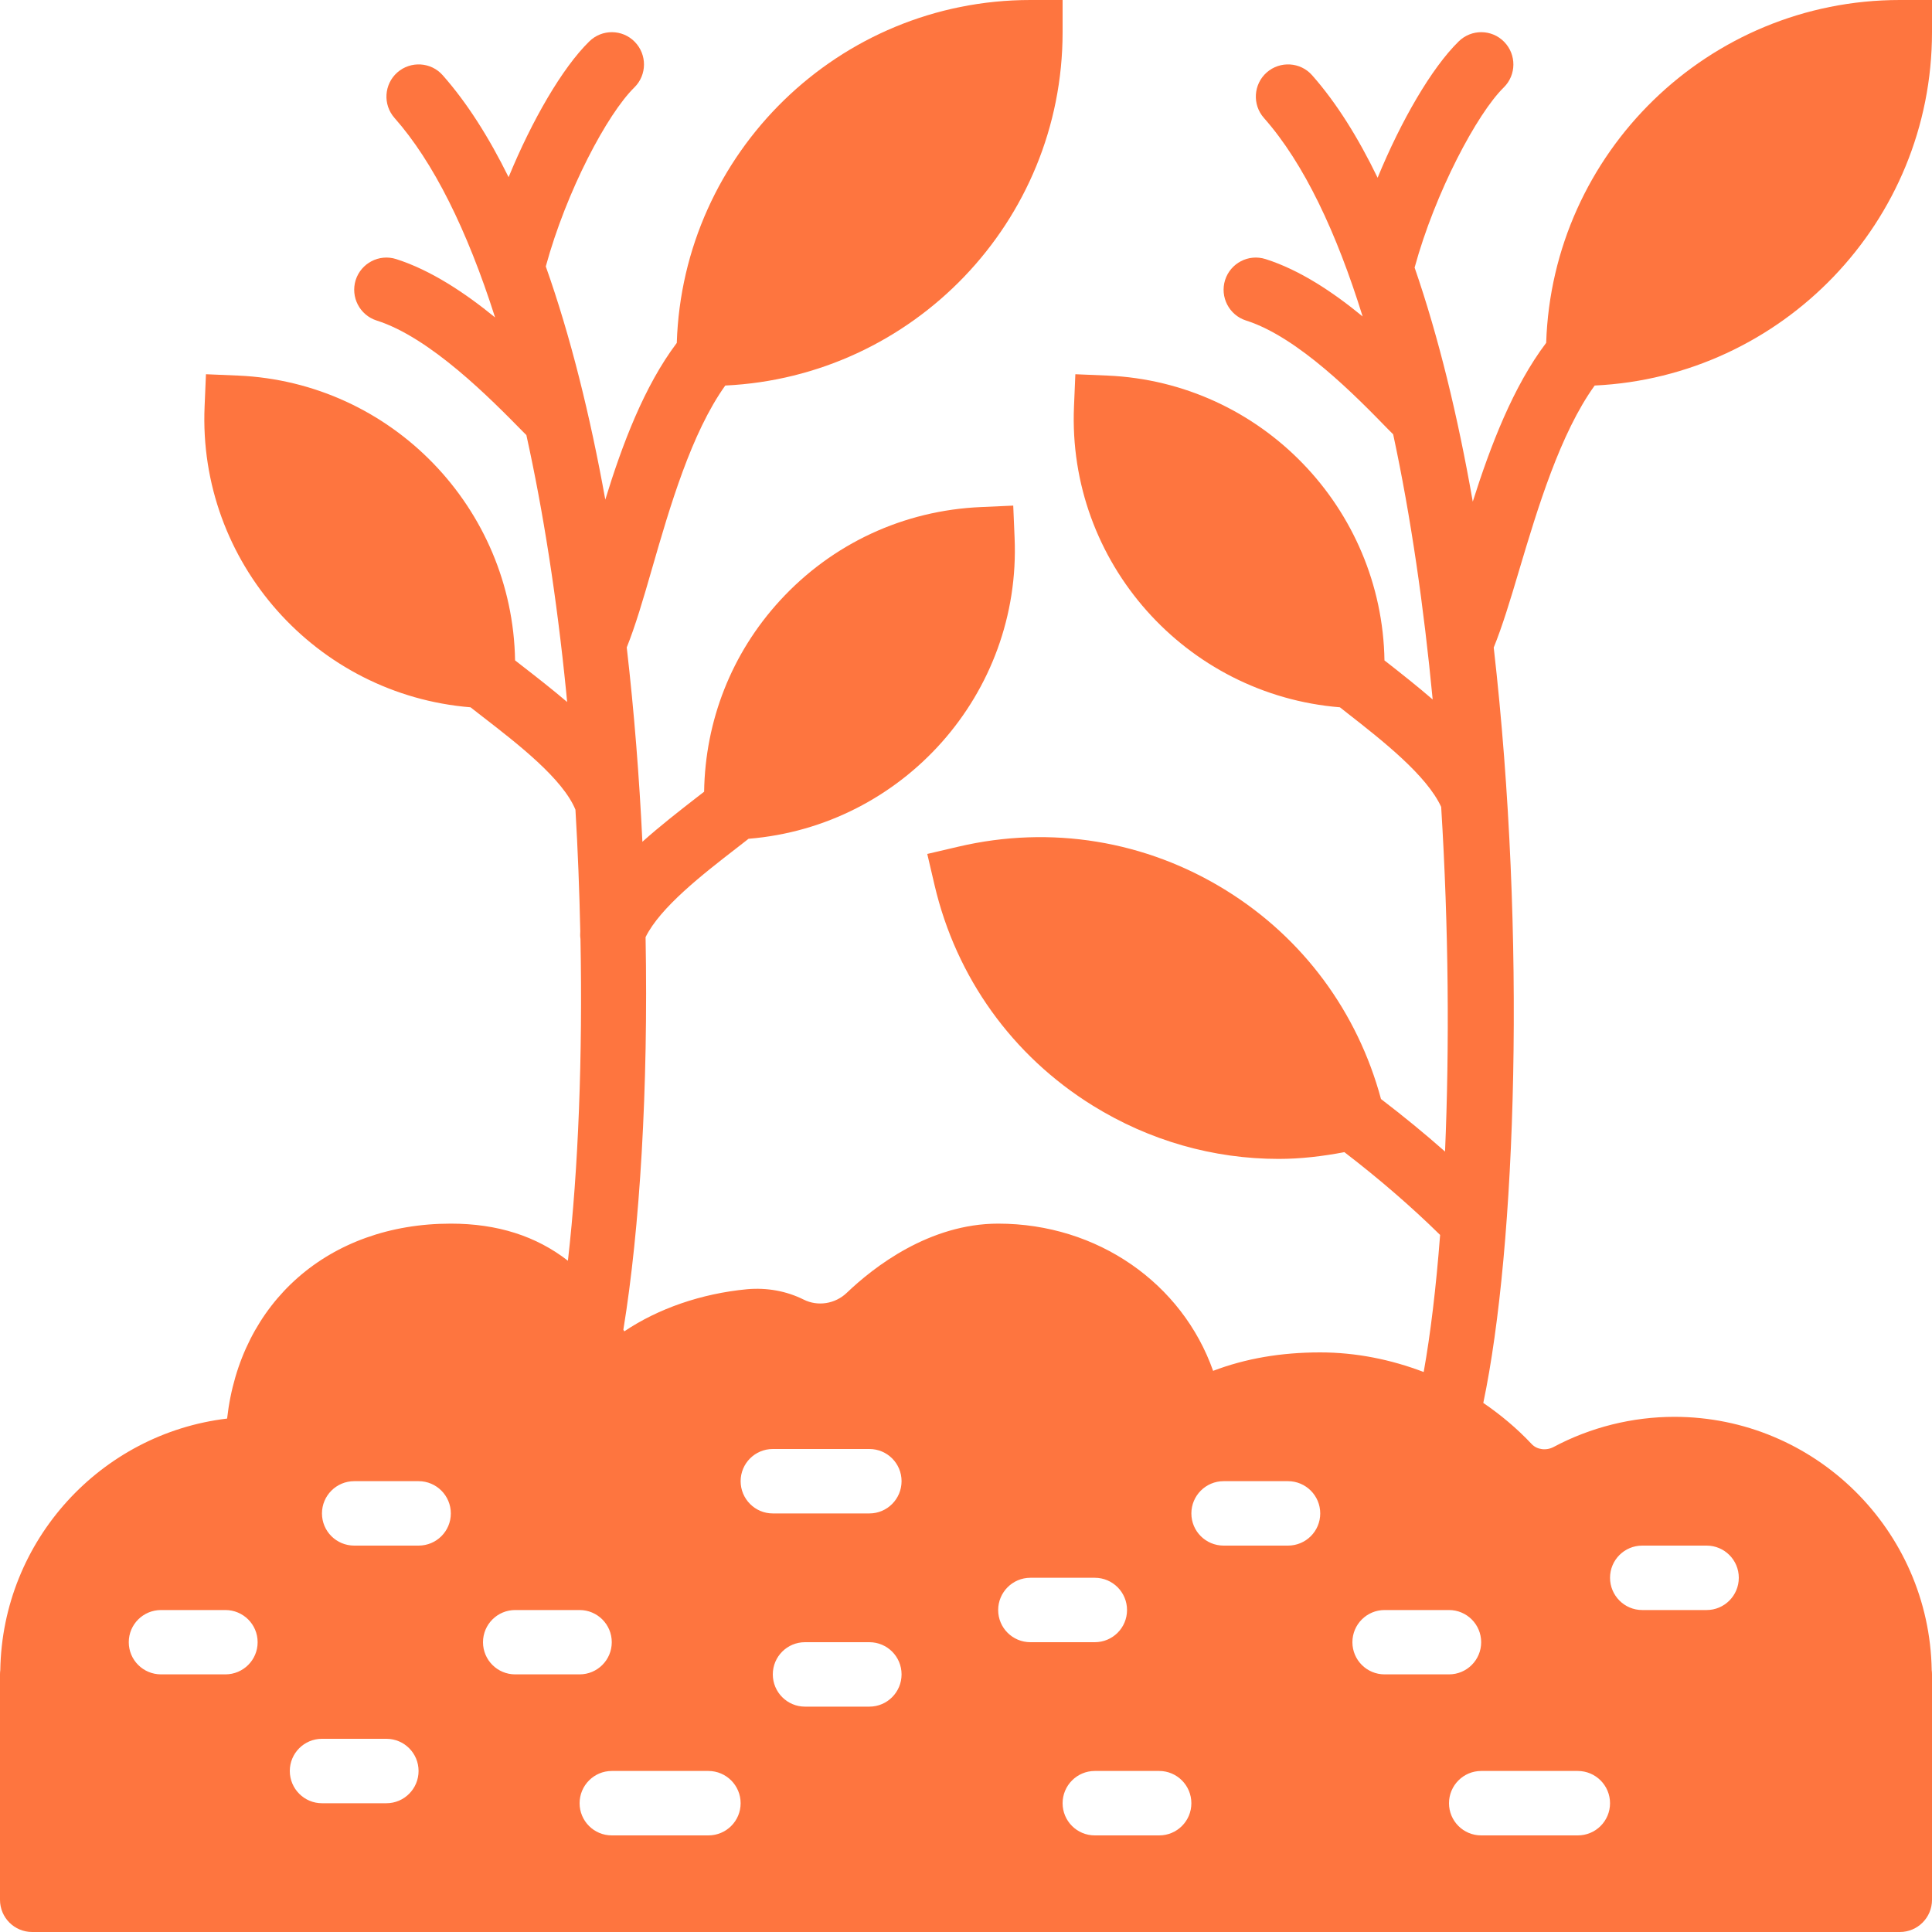
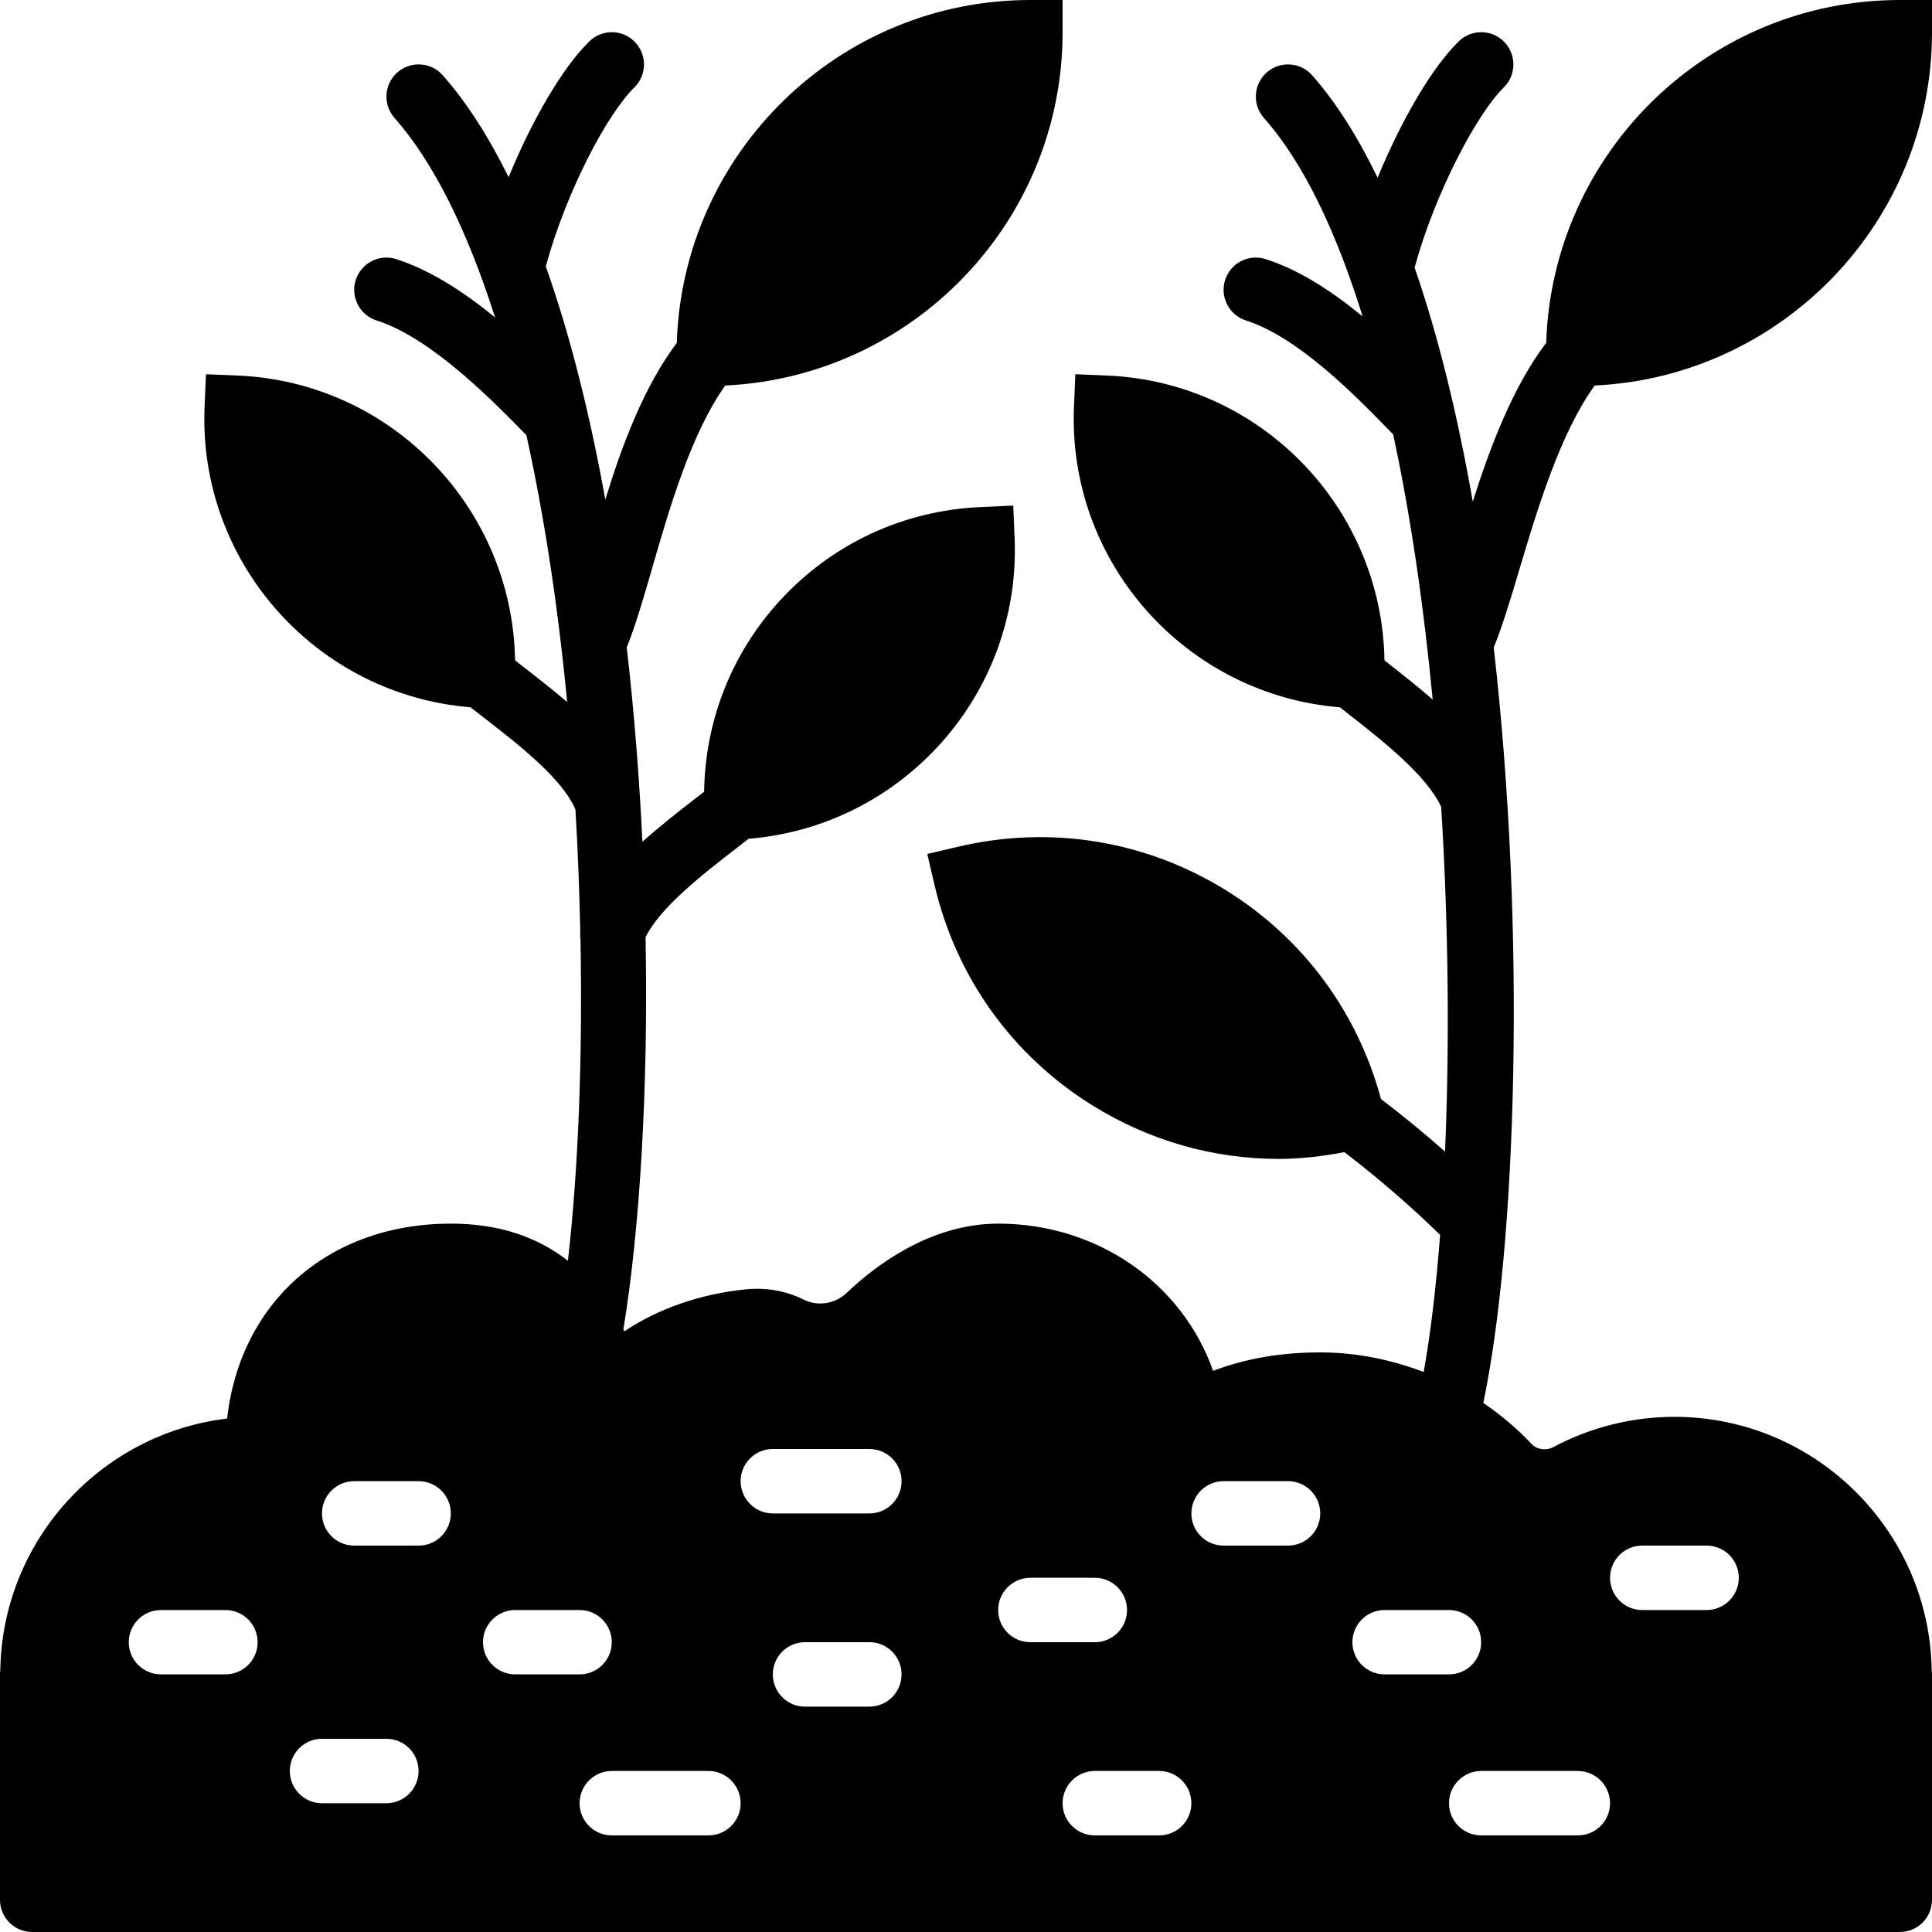
<svg xmlns="http://www.w3.org/2000/svg" width="20" height="20" viewBox="0 0 20 20" fill="none">
-   <path fill-rule="evenodd" clip-rule="evenodd" d="M16.333 18.333C16.518 18.333 16.667 18.483 16.667 18.667C16.667 18.851 16.518 19 16.333 19H15.333C15.149 19 15 18.851 15 18.667C15 18.483 15.149 18.333 15.333 18.333H16.333ZM17 16H17.667C17.851 16 18 16.149 18 16.333C18 16.517 17.851 16.667 17.667 16.667H17C16.816 16.667 16.667 16.517 16.667 16.333C16.667 16.149 16.816 16 17 16ZM14 17C14 16.816 14.149 16.667 14.333 16.667H15C15.184 16.667 15.333 16.816 15.333 17C15.333 17.184 15.184 17.333 15 17.333H14.333C14.149 17.333 14 17.184 14 17ZM13.333 16H12.667C12.482 16 12.333 15.851 12.333 15.667C12.333 15.483 12.482 15.333 12.667 15.333H13.333C13.518 15.333 13.667 15.483 13.667 15.667C13.667 15.851 13.518 16 13.333 16ZM12 19H11.333C11.149 19 11 18.851 11 18.667C11 18.483 11.149 18.333 11.333 18.333H12C12.184 18.333 12.333 18.483 12.333 18.667C12.333 18.851 12.184 19 12 19ZM10.333 16.667C10.333 16.483 10.482 16.333 10.667 16.333H11.333C11.518 16.333 11.667 16.483 11.667 16.667C11.667 16.851 11.518 17 11.333 17H10.667C10.482 17 10.333 16.851 10.333 16.667ZM9 15.667H8C7.816 15.667 7.667 15.517 7.667 15.333C7.667 15.149 7.816 15 8 15H9C9.184 15 9.333 15.149 9.333 15.333C9.333 15.517 9.184 15.667 9 15.667ZM9 17.667H8.333C8.149 17.667 8 17.517 8 17.333C8 17.149 8.149 17 8.333 17H9C9.184 17 9.333 17.149 9.333 17.333C9.333 17.517 9.184 17.667 9 17.667ZM7.333 19H6.333C6.149 19 6 18.851 6 18.667C6 18.483 6.149 18.333 6.333 18.333H7.333C7.518 18.333 7.667 18.483 7.667 18.667C7.667 18.851 7.518 19 7.333 19ZM5 17C5 16.816 5.149 16.667 5.333 16.667H6C6.184 16.667 6.333 16.816 6.333 17C6.333 17.184 6.184 17.333 6 17.333H5.333C5.149 17.333 5 17.184 5 17ZM4.333 16H3.667C3.482 16 3.333 15.851 3.333 15.667C3.333 15.483 3.482 15.333 3.667 15.333H4.333C4.518 15.333 4.667 15.483 4.667 15.667C4.667 15.851 4.518 16 4.333 16ZM4 18.667H3.333C3.149 18.667 3 18.517 3 18.333C3 18.149 3.149 18 3.333 18H4C4.184 18 4.333 18.149 4.333 18.333C4.333 18.517 4.184 18.667 4 18.667ZM2.333 17.333H1.667C1.482 17.333 1.333 17.184 1.333 17C1.333 16.816 1.482 16.667 1.667 16.667H2.333C2.518 16.667 2.667 16.816 2.667 17C2.667 17.184 2.518 17.333 2.333 17.333ZM16.508 3.991C18.448 3.899 20 2.296 20 0.333V0H19.667C17.684 0 16.069 1.582 16.006 3.549C15.664 4.001 15.43 4.613 15.246 5.193C15.093 4.318 14.894 3.493 14.644 2.77C14.856 1.993 15.291 1.175 15.567 0.905C15.698 0.776 15.7 0.565 15.571 0.433C15.442 0.301 15.231 0.3 15.1 0.429C14.82 0.703 14.504 1.249 14.261 1.84C14.06 1.425 13.835 1.064 13.583 0.779C13.462 0.641 13.25 0.629 13.113 0.75C12.975 0.872 12.962 1.083 13.084 1.221C13.501 1.692 13.837 2.411 14.106 3.276C13.801 3.025 13.457 2.795 13.101 2.682C12.924 2.626 12.738 2.724 12.682 2.899C12.627 3.075 12.724 3.262 12.899 3.318C13.44 3.489 14.045 4.11 14.369 4.443L14.422 4.496C14.606 5.352 14.74 6.288 14.831 7.241C14.676 7.107 14.514 6.979 14.357 6.856L14.332 6.837C14.307 5.263 13.058 3.957 11.465 3.888L11.132 3.874L11.118 4.207C11.048 5.82 12.274 7.192 13.871 7.322L13.947 7.382C14.317 7.671 14.769 8.027 14.919 8.353C14.997 9.608 15.005 10.845 14.959 11.921C14.751 11.737 14.53 11.556 14.296 11.377C14.053 10.476 13.49 9.712 12.694 9.218C11.862 8.701 10.877 8.541 9.924 8.764L9.599 8.84L9.675 9.165C9.899 10.119 10.48 10.929 11.312 11.445C11.899 11.809 12.562 11.997 13.237 11.997C13.463 11.997 13.691 11.97 13.917 11.927C14.283 12.208 14.615 12.496 14.908 12.784C14.866 13.332 14.808 13.812 14.738 14.203C14.398 14.073 14.036 14 13.667 14C13.26 14 12.894 14.063 12.558 14.191C12.239 13.287 11.364 12.667 10.333 12.667C9.622 12.667 9.046 13.115 8.766 13.383C8.646 13.498 8.466 13.527 8.319 13.453C8.14 13.364 7.939 13.328 7.734 13.346C7.259 13.391 6.812 13.547 6.463 13.782C6.46 13.776 6.456 13.771 6.453 13.765C6.624 12.718 6.712 11.27 6.683 9.701C6.835 9.393 7.27 9.054 7.627 8.778L7.749 8.683C9.346 8.553 10.573 7.181 10.503 5.567L10.489 5.234L10.156 5.249C9.355 5.283 8.615 5.627 8.074 6.217C7.573 6.763 7.3 7.461 7.289 8.196L7.219 8.25C7.031 8.396 6.833 8.55 6.65 8.714C6.618 8.047 6.565 7.37 6.488 6.702C6.577 6.481 6.659 6.202 6.751 5.882C6.933 5.251 7.157 4.481 7.508 3.991C9.449 3.899 11 2.296 11 0.333V0H10.667C8.684 0 7.068 1.582 7.006 3.55C6.669 3.997 6.442 4.599 6.266 5.172C6.109 4.301 5.906 3.48 5.65 2.758C5.863 1.977 6.287 1.179 6.567 0.905C6.698 0.776 6.7 0.565 6.571 0.433C6.442 0.301 6.231 0.3 6.1 0.429C5.821 0.702 5.507 1.245 5.265 1.834C5.062 1.423 4.836 1.065 4.583 0.779C4.462 0.641 4.25 0.629 4.113 0.75C3.975 0.872 3.962 1.083 4.084 1.221C4.485 1.674 4.835 2.377 5.125 3.286C4.813 3.031 4.459 2.796 4.101 2.682C3.925 2.626 3.738 2.724 3.682 2.899C3.627 3.075 3.724 3.262 3.899 3.318C4.455 3.494 5.078 4.127 5.413 4.468L5.449 4.504C5.623 5.292 5.763 6.182 5.861 7.162C5.865 7.197 5.867 7.232 5.871 7.267C5.717 7.136 5.556 7.01 5.401 6.89L5.332 6.836C5.306 5.262 4.057 3.957 2.465 3.888L2.132 3.874L2.118 4.207C2.048 5.821 3.275 7.192 4.871 7.322L4.993 7.417C5.367 7.706 5.826 8.063 5.957 8.382C5.982 8.801 5.998 9.223 6.007 9.641C6.005 9.668 6.005 9.694 6.009 9.72C6.032 10.931 5.988 12.1 5.879 13.051C5.551 12.796 5.15 12.667 4.667 12.667C3.4 12.667 2.486 13.482 2.351 14.685C1.045 14.84 0.025 15.945 0.003 17.289C0.001 17.303 0 17.318 0 17.333V19.667C0 19.851 0.149 20 0.333 20H19.667C19.851 20 20 19.851 20 19.667V17.333C20 17.318 19.999 17.303 19.997 17.289C19.973 15.839 18.787 14.667 17.333 14.667C16.898 14.667 16.465 14.775 16.083 14.979C16.006 15.02 15.91 15.007 15.856 14.949C15.704 14.787 15.535 14.646 15.355 14.523C15.695 12.905 15.804 9.694 15.463 6.703C15.551 6.487 15.634 6.214 15.727 5.9C15.917 5.263 16.151 4.486 16.508 3.991Z" fill="#FE753F" />
+   <path fill-rule="evenodd" clip-rule="evenodd" d="M16.333 18.333C16.518 18.333 16.667 18.483 16.667 18.667C16.667 18.851 16.518 19 16.333 19H15.333C15.149 19 15 18.851 15 18.667C15 18.483 15.149 18.333 15.333 18.333H16.333ZM17 16H17.667C17.851 16 18 16.149 18 16.333C18 16.517 17.851 16.667 17.667 16.667H17C16.816 16.667 16.667 16.517 16.667 16.333C16.667 16.149 16.816 16 17 16ZM14 17C14 16.816 14.149 16.667 14.333 16.667H15C15.184 16.667 15.333 16.816 15.333 17C15.333 17.184 15.184 17.333 15 17.333H14.333C14.149 17.333 14 17.184 14 17ZM13.333 16H12.667C12.482 16 12.333 15.851 12.333 15.667C12.333 15.483 12.482 15.333 12.667 15.333H13.333C13.518 15.333 13.667 15.483 13.667 15.667C13.667 15.851 13.518 16 13.333 16ZM12 19H11.333C11.149 19 11 18.851 11 18.667C11 18.483 11.149 18.333 11.333 18.333H12C12.184 18.333 12.333 18.483 12.333 18.667C12.333 18.851 12.184 19 12 19ZM10.333 16.667C10.333 16.483 10.482 16.333 10.667 16.333H11.333C11.518 16.333 11.667 16.483 11.667 16.667C11.667 16.851 11.518 17 11.333 17H10.667C10.482 17 10.333 16.851 10.333 16.667ZM9 15.667H8C7.816 15.667 7.667 15.517 7.667 15.333C7.667 15.149 7.816 15 8 15H9C9.184 15 9.333 15.149 9.333 15.333C9.333 15.517 9.184 15.667 9 15.667ZM9 17.667H8.333C8.149 17.667 8 17.517 8 17.333C8 17.149 8.149 17 8.333 17H9C9.184 17 9.333 17.149 9.333 17.333C9.333 17.517 9.184 17.667 9 17.667ZM7.333 19H6.333C6.149 19 6 18.851 6 18.667C6 18.483 6.149 18.333 6.333 18.333H7.333C7.518 18.333 7.667 18.483 7.667 18.667C7.667 18.851 7.518 19 7.333 19ZM5 17C5 16.816 5.149 16.667 5.333 16.667H6C6.184 16.667 6.333 16.816 6.333 17C6.333 17.184 6.184 17.333 6 17.333H5.333C5.149 17.333 5 17.184 5 17ZM4.333 16H3.667C3.482 16 3.333 15.851 3.333 15.667C3.333 15.483 3.482 15.333 3.667 15.333H4.333C4.518 15.333 4.667 15.483 4.667 15.667C4.667 15.851 4.518 16 4.333 16ZM4 18.667H3.333C3.149 18.667 3 18.517 3 18.333C3 18.149 3.149 18 3.333 18H4C4.184 18 4.333 18.149 4.333 18.333C4.333 18.517 4.184 18.667 4 18.667ZM2.333 17.333H1.667C1.482 17.333 1.333 17.184 1.333 17C1.333 16.816 1.482 16.667 1.667 16.667H2.333C2.518 16.667 2.667 16.816 2.667 17C2.667 17.184 2.518 17.333 2.333 17.333ZM16.508 3.991C18.448 3.899 20 2.296 20 0.333V0H19.667C17.684 0 16.069 1.582 16.006 3.549C15.664 4.001 15.43 4.613 15.246 5.193C15.093 4.318 14.894 3.493 14.644 2.77C14.856 1.993 15.291 1.175 15.567 0.905C15.698 0.776 15.7 0.565 15.571 0.433C15.442 0.301 15.231 0.3 15.1 0.429C14.82 0.703 14.504 1.249 14.261 1.84C14.06 1.425 13.835 1.064 13.583 0.779C13.462 0.641 13.25 0.629 13.113 0.75C12.975 0.872 12.962 1.083 13.084 1.221C13.501 1.692 13.837 2.411 14.106 3.276C13.801 3.025 13.457 2.795 13.101 2.682C12.924 2.626 12.738 2.724 12.682 2.899C12.627 3.075 12.724 3.262 12.899 3.318C13.44 3.489 14.045 4.11 14.369 4.443L14.422 4.496C14.606 5.352 14.74 6.288 14.831 7.241C14.676 7.107 14.514 6.979 14.357 6.856L14.332 6.837C14.307 5.263 13.058 3.957 11.465 3.888L11.132 3.874L11.118 4.207C11.048 5.82 12.274 7.192 13.871 7.322L13.947 7.382C14.317 7.671 14.769 8.027 14.919 8.353C14.997 9.608 15.005 10.845 14.959 11.921C14.751 11.737 14.53 11.556 14.296 11.377C14.053 10.476 13.49 9.712 12.694 9.218C11.862 8.701 10.877 8.541 9.924 8.764L9.599 8.84L9.675 9.165C9.899 10.119 10.48 10.929 11.312 11.445C11.899 11.809 12.562 11.997 13.237 11.997C13.463 11.997 13.691 11.97 13.917 11.927C14.283 12.208 14.615 12.496 14.908 12.784C14.866 13.332 14.808 13.812 14.738 14.203C14.398 14.073 14.036 14 13.667 14C13.26 14 12.894 14.063 12.558 14.191C12.239 13.287 11.364 12.667 10.333 12.667C9.622 12.667 9.046 13.115 8.766 13.383C8.646 13.498 8.466 13.527 8.319 13.453C8.14 13.364 7.939 13.328 7.734 13.346C7.259 13.391 6.812 13.547 6.463 13.782C6.46 13.776 6.456 13.771 6.453 13.765C6.624 12.718 6.712 11.27 6.683 9.701C6.835 9.393 7.27 9.054 7.627 8.778L7.749 8.683C9.346 8.553 10.573 7.181 10.503 5.567L10.489 5.234L10.156 5.249C9.355 5.283 8.615 5.627 8.074 6.217C7.573 6.763 7.3 7.461 7.289 8.196L7.219 8.25C7.031 8.396 6.833 8.55 6.65 8.714C6.618 8.047 6.565 7.37 6.488 6.702C6.577 6.481 6.659 6.202 6.751 5.882C6.933 5.251 7.157 4.481 7.508 3.991C9.449 3.899 11 2.296 11 0.333V0H10.667C8.684 0 7.068 1.582 7.006 3.55C6.669 3.997 6.442 4.599 6.266 5.172C6.109 4.301 5.906 3.48 5.65 2.758C5.863 1.977 6.287 1.179 6.567 0.905C6.698 0.776 6.7 0.565 6.571 0.433C6.442 0.301 6.231 0.3 6.1 0.429C5.821 0.702 5.507 1.245 5.265 1.834C5.062 1.423 4.836 1.065 4.583 0.779C4.462 0.641 4.25 0.629 4.113 0.75C3.975 0.872 3.962 1.083 4.084 1.221C4.485 1.674 4.835 2.377 5.125 3.286C4.813 3.031 4.459 2.796 4.101 2.682C3.925 2.626 3.738 2.724 3.682 2.899C3.627 3.075 3.724 3.262 3.899 3.318C4.455 3.494 5.078 4.127 5.413 4.468L5.449 4.504C5.623 5.292 5.763 6.182 5.861 7.162C5.865 7.197 5.867 7.232 5.871 7.267C5.717 7.136 5.556 7.01 5.401 6.89L5.332 6.836C5.306 5.262 4.057 3.957 2.465 3.888L2.132 3.874L2.118 4.207C2.048 5.821 3.275 7.192 4.871 7.322L4.993 7.417C5.367 7.706 5.826 8.063 5.957 8.382C5.982 8.801 5.998 9.223 6.007 9.641C6.005 9.668 6.005 9.694 6.009 9.72C6.032 10.931 5.988 12.1 5.879 13.051C5.551 12.796 5.15 12.667 4.667 12.667C3.4 12.667 2.486 13.482 2.351 14.685C1.045 14.84 0.025 15.945 0.003 17.289C0.001 17.303 0 17.318 0 17.333V19.667C0 19.851 0.149 20 0.333 20H19.667C19.851 20 20 19.851 20 19.667V17.333C20 17.318 19.999 17.303 19.997 17.289C19.973 15.839 18.787 14.667 17.333 14.667C16.898 14.667 16.465 14.775 16.083 14.979C16.006 15.02 15.91 15.007 15.856 14.949C15.704 14.787 15.535 14.646 15.355 14.523C15.695 12.905 15.804 9.694 15.463 6.703C15.551 6.487 15.634 6.214 15.727 5.9C15.917 5.263 16.151 4.486 16.508 3.991Z" fill="currentColor" />
</svg>
